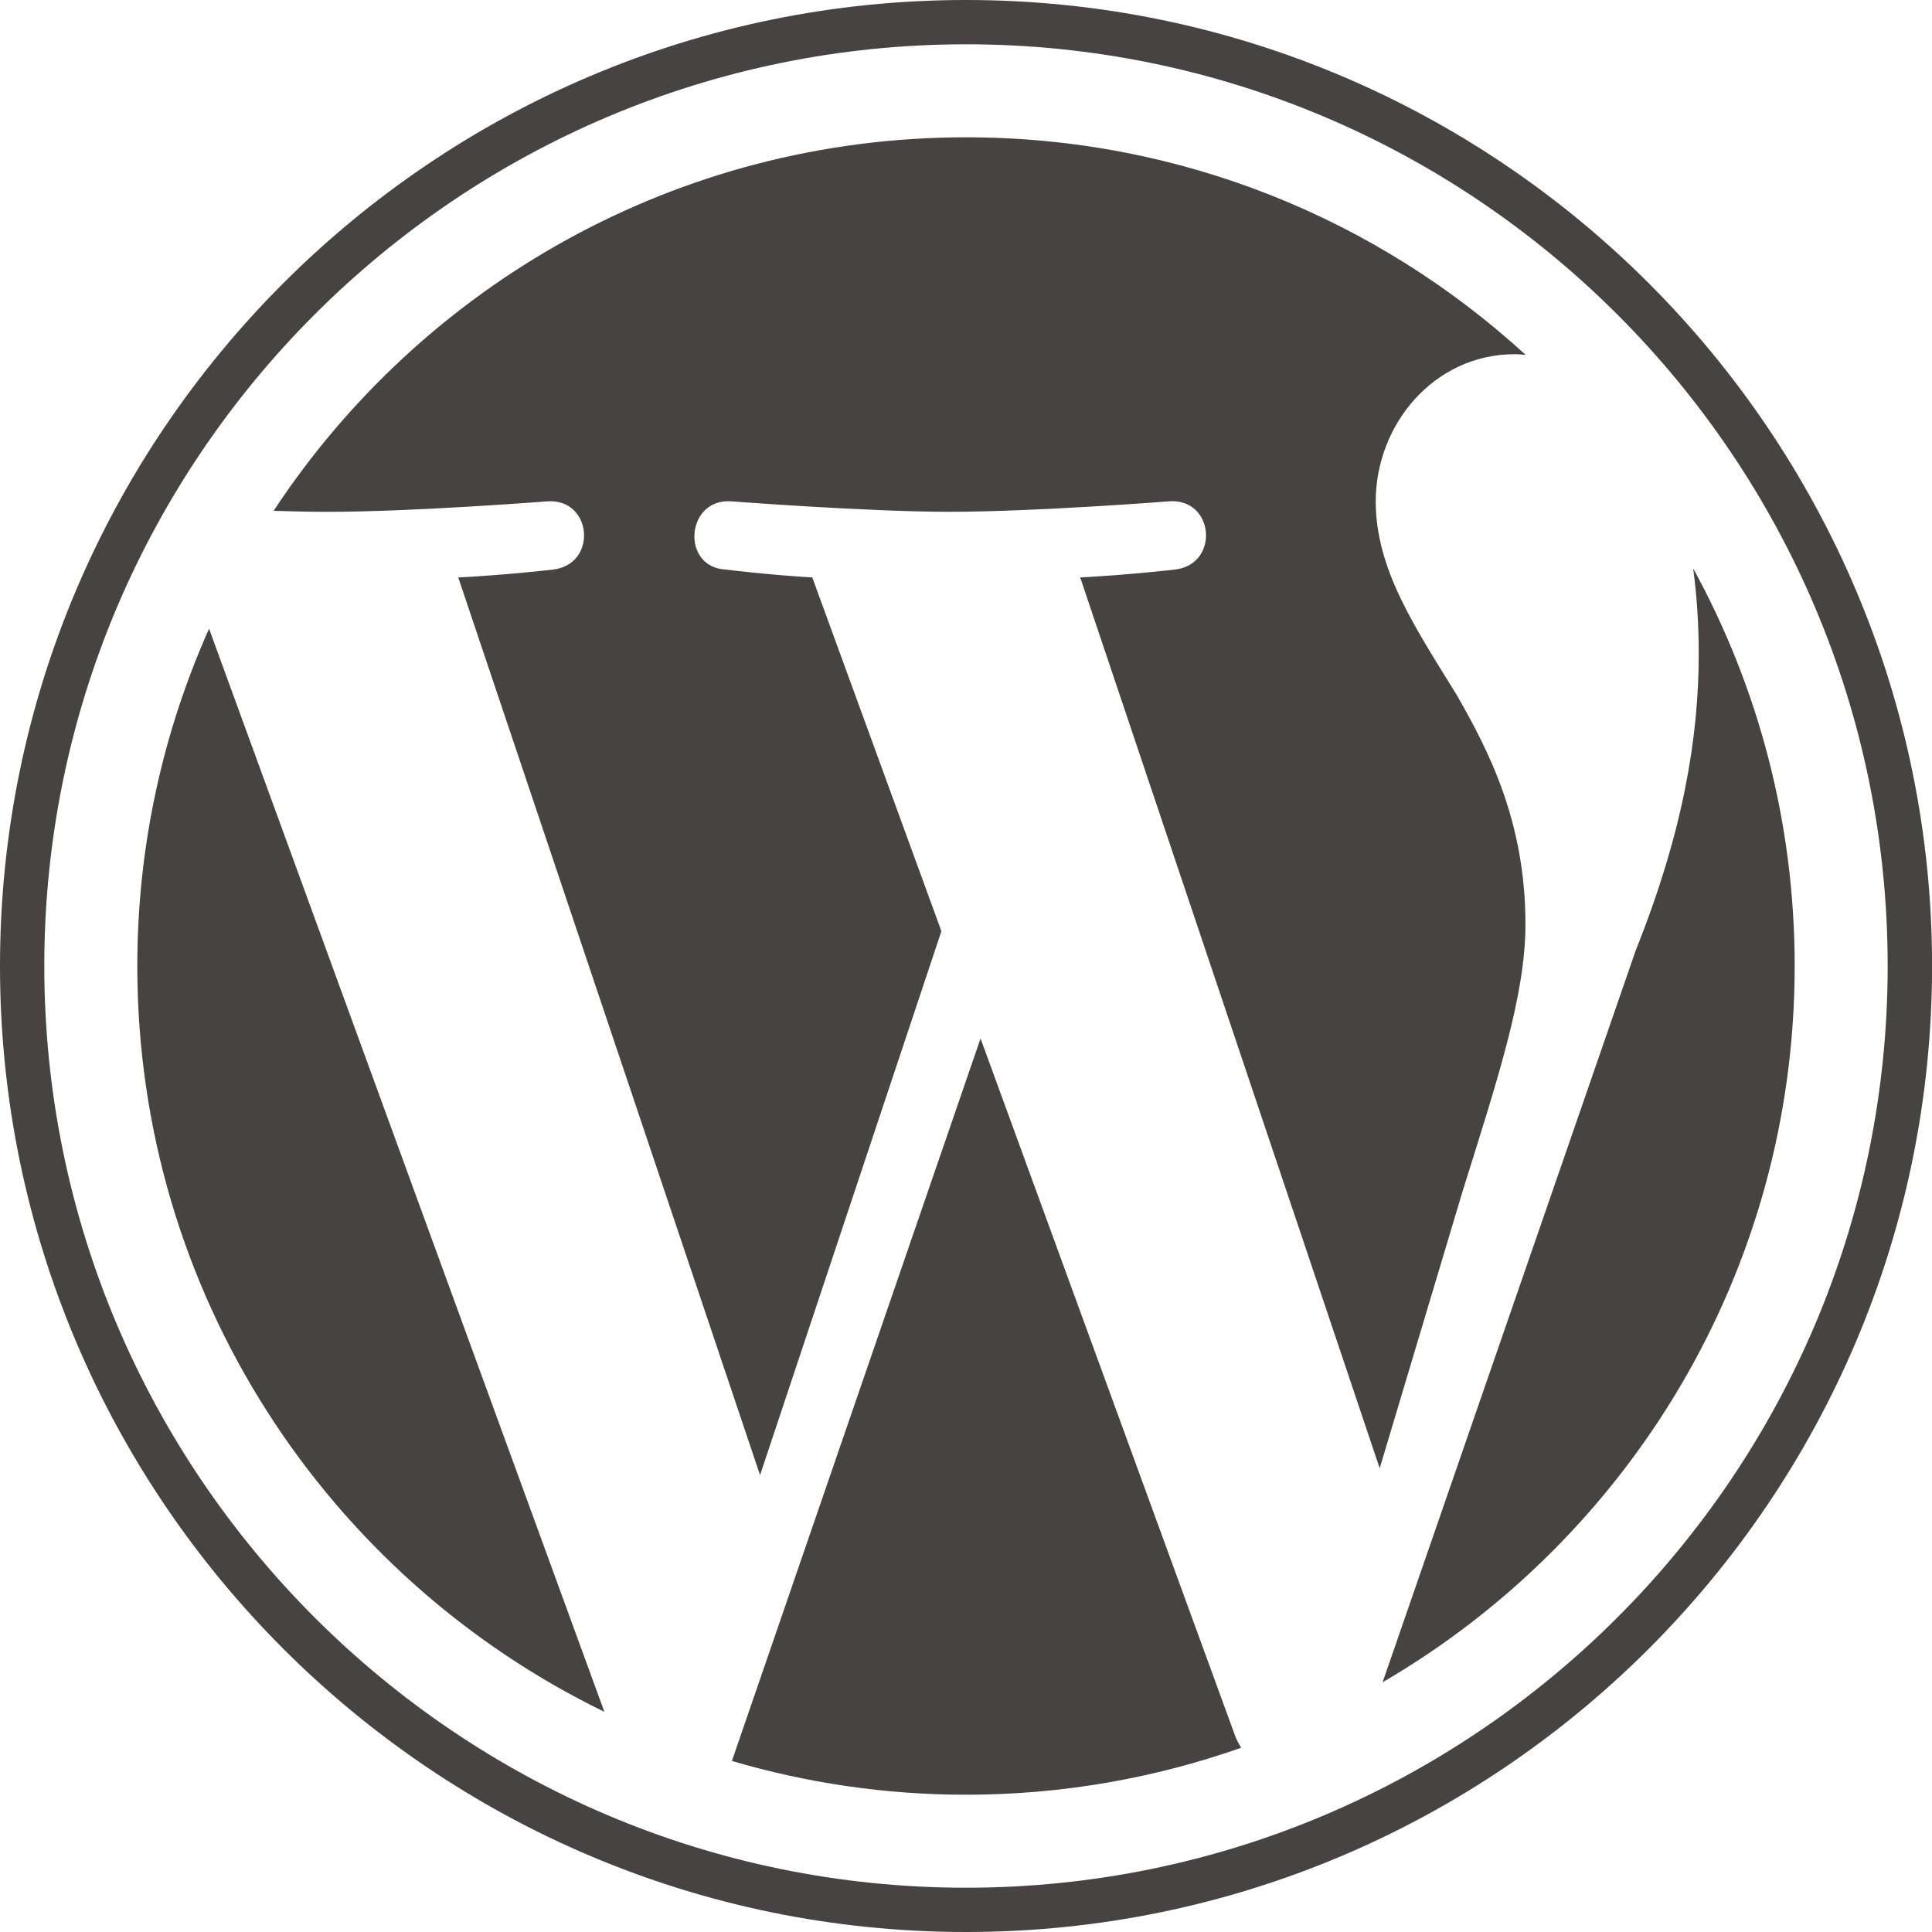
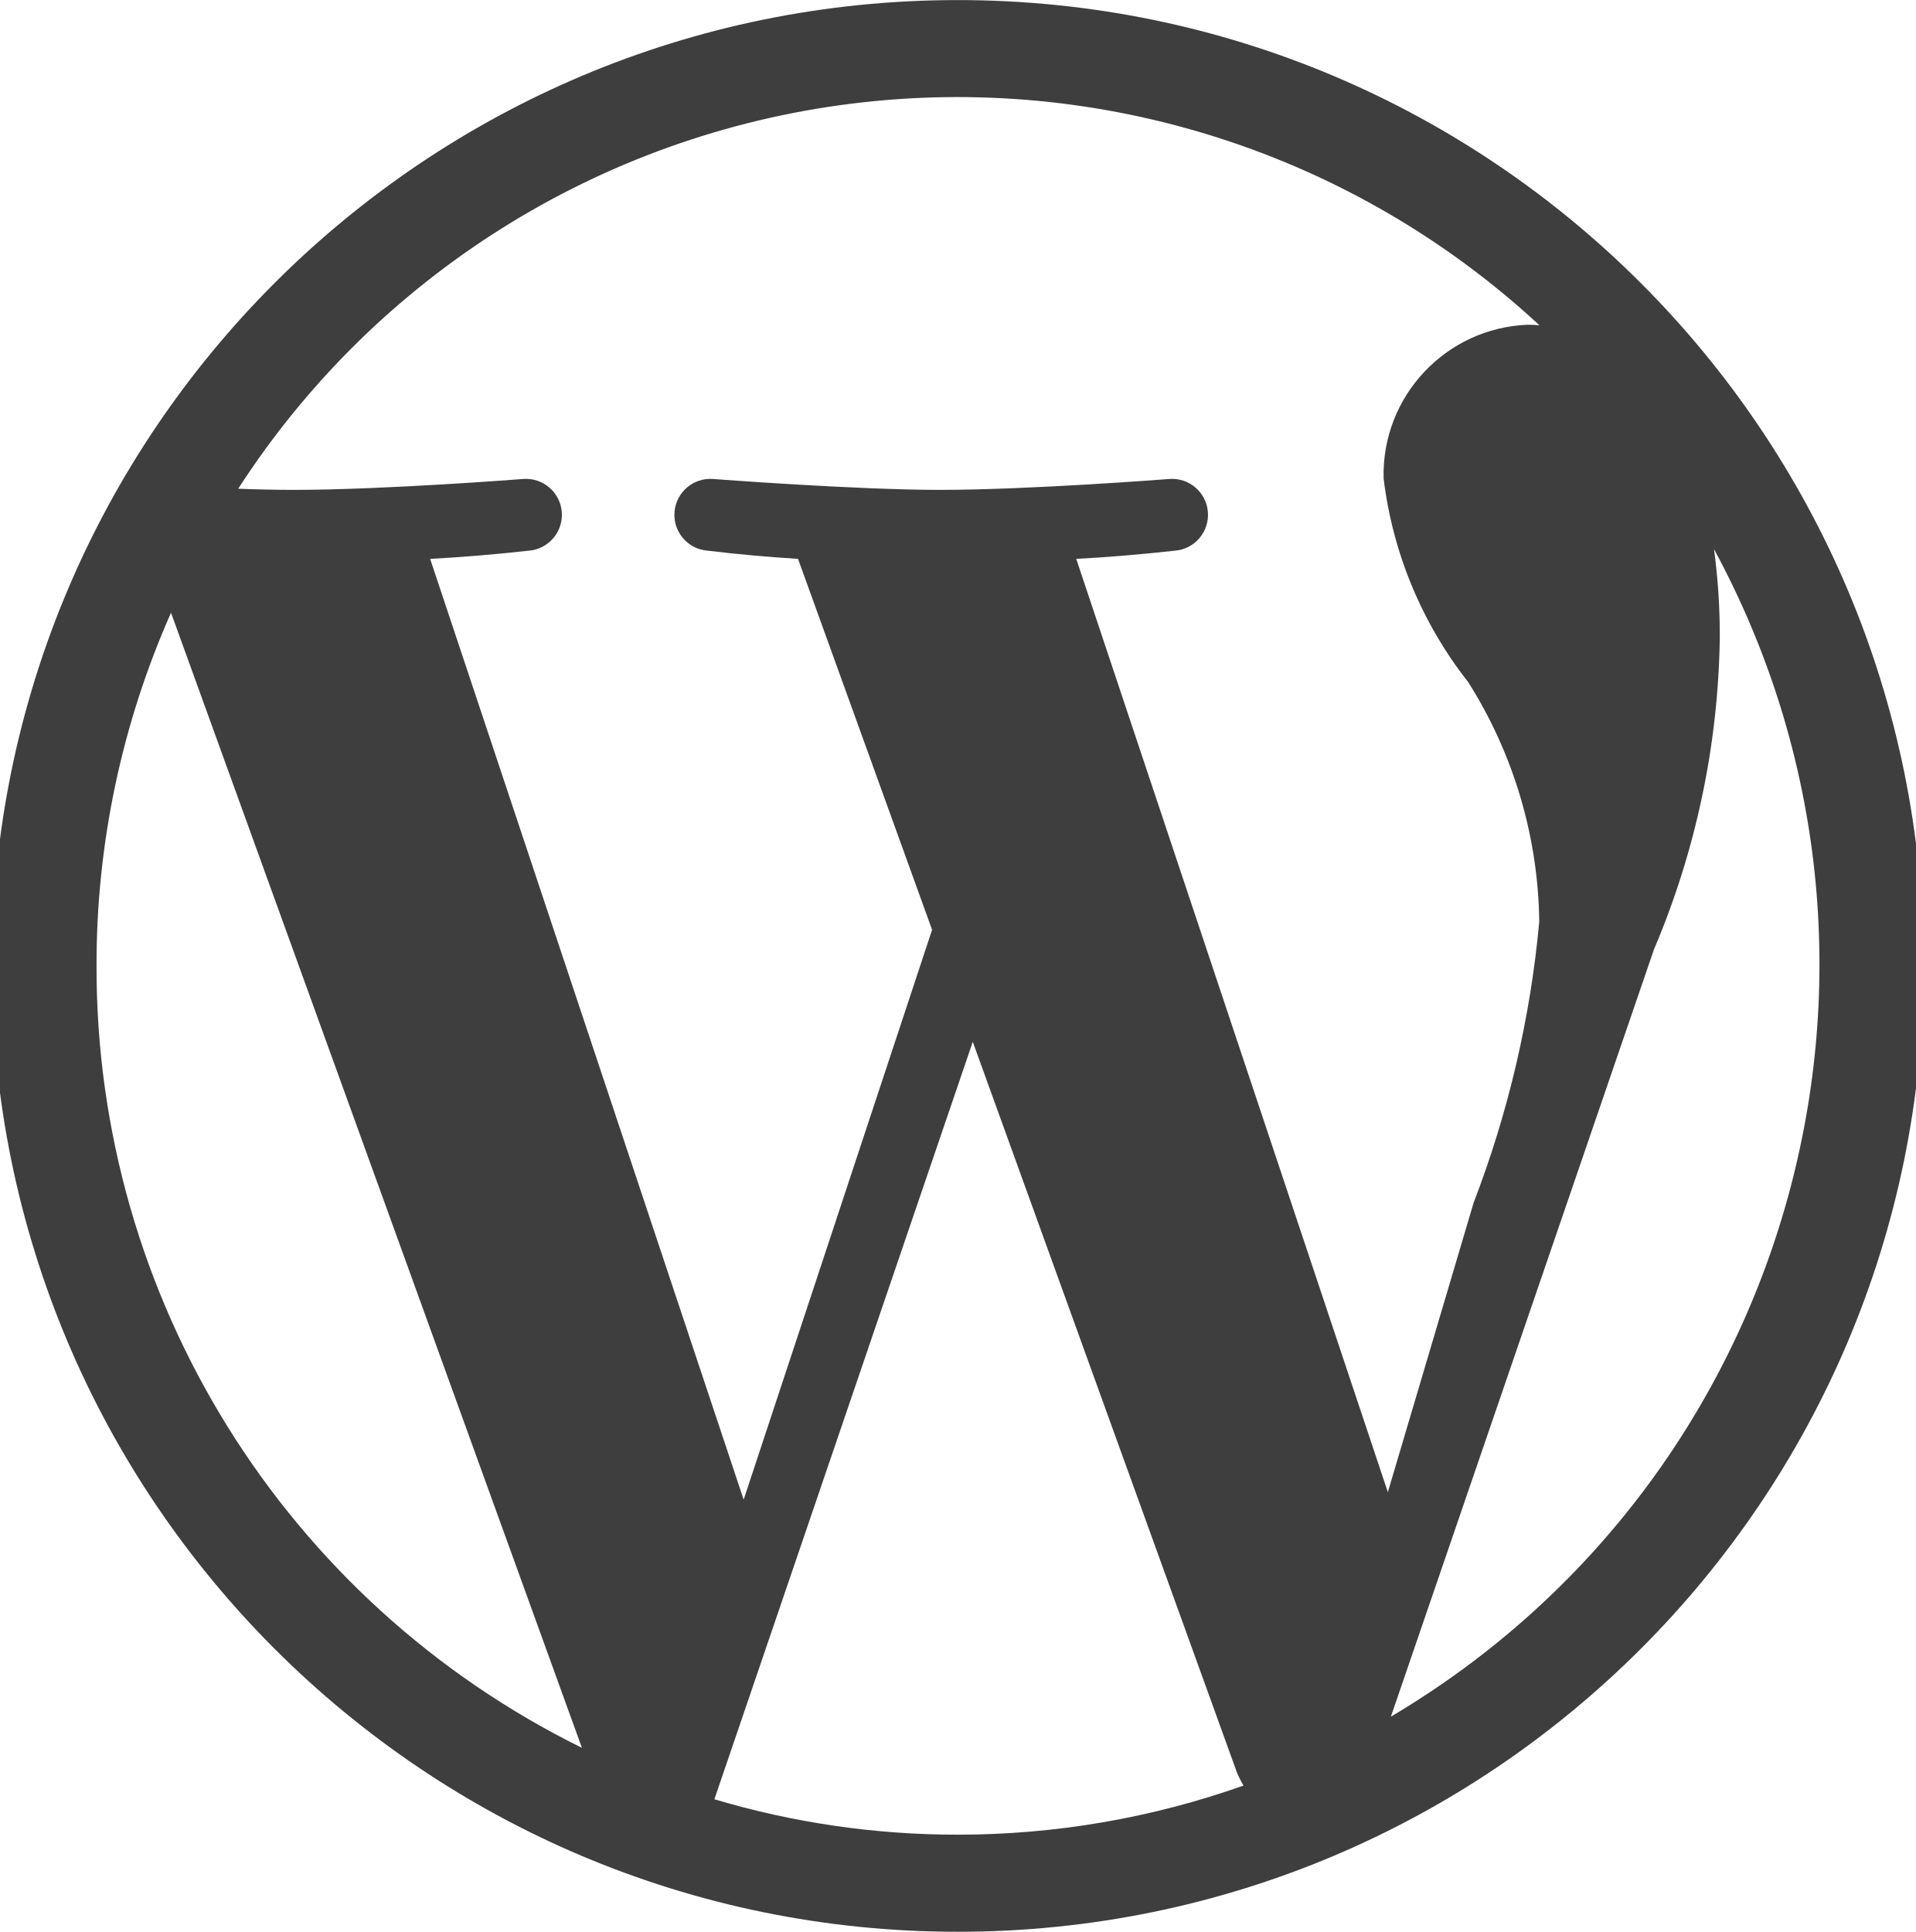
- <svg xmlns="http://www.w3.org/2000/svg" viewBox="0 0 122.52 122.523">
-   <g fill="#464342">
-     <path d="m8.708 61.26c0 20.802 12.089 38.779 29.619 47.298l-25.069-68.686c-2.916 6.536-4.55 13.769-4.55 21.388z" />
-     <path d="m96.74 58.608c0-6.495-2.333-10.993-4.334-14.494-2.664-4.329-5.161-7.995-5.161-12.324 0-4.831 3.664-9.328 8.825-9.328.233 0 .454.029.681.042-9.35-8.566-21.807-13.796-35.489-13.796-18.36 0-34.513 9.42-43.91 23.688 1.233.037 2.395.063 3.382.063 5.497 0 14.006-.667 14.006-.667 2.833-.167 3.167 3.994.337 4.329 0 0-2.847.335-6.015.501l19.138 56.925 11.501-34.493-8.188-22.434c-2.83-.166-5.511-.501-5.511-.501-2.832-.166-2.5-4.496.332-4.329 0 0 8.679.667 13.843.667 5.496 0 14.006-.667 14.006-.667 2.835-.167 3.168 3.994.337 4.329 0 0-2.853.335-6.015.501l18.992 56.494 5.242-17.517c2.272-7.269 4.001-12.49 4.001-16.989z" />
-     <path d="m62.184 65.857-15.768 45.819c4.708 1.384 9.687 2.141 14.846 2.141 6.12 0 11.989-1.058 17.452-2.979-.141-.225-.269-.464-.374-.724z" />
-     <path d="m107.376 36.046c.226 1.674.354 3.471.354 5.404 0 5.333-.996 11.328-3.996 18.824l-16.053 46.413c15.624-9.111 26.133-26.038 26.133-45.426.001-9.137-2.333-17.729-6.438-25.215z" />
-     <path d="m61.262 0c-33.779 0-61.262 27.481-61.262 61.26 0 33.783 27.483 61.263 61.262 61.263 33.778 0 61.265-27.48 61.265-61.263-.001-33.779-27.487-61.26-61.265-61.26zm0 119.715c-32.23 0-58.453-26.223-58.453-58.455 0-32.23 26.222-58.451 58.453-58.451 32.229 0 58.45 26.221 58.45 58.451 0 32.232-26.221 58.455-58.45 58.455z" />
-   </g>
+ <svg xmlns="http://www.w3.org/2000/svg" width="26.175" height="26.404">
+   <path d="M13.087.001c-7.29 0-13.2 5.91-13.2 13.2s5.91 13.2 13.2 13.2 13.2-5.91 13.2-13.2-5.91-13.2-13.2-13.2zM1.319 13.203a11.866 11.866 0 011.018-4.829l5.615 15.513a11.89 11.89 0 01-6.633-10.684zm11.768 11.871a11.626 11.626 0 01-3.325-.484l3.531-10.352 3.615 10a1.61 1.61 0 00.084.165 11.69 11.69 0 01-3.905.671zm1.62-17.436a23.643 23.643 0 001.346-.112.49.49 0 00-.074-.98s-1.905.149-3.135.149c-1.156 0-3.1-.149-3.1-.149a.49.49 0 00-.074.98 21.31 21.31 0 001.235.112l1.832 5.069-2.575 7.788L5.878 7.638a23.643 23.643 0 001.346-.112.49.49 0 00-.074-.98s-1.905.149-3.135.149a19.64 19.64 0 01-.76-.016 11.7 11.7 0 0117.782-2.233 1.48 1.48 0 00-.156-.008 2.05 2.05 0 00-1.974 2.1 5.592 5.592 0 001.156 2.784 6.27 6.27 0 01.971 3.274 14.36 14.36 0 01-.897 3.842l-1.172 3.955-4.258-12.755zm4.3 15.821l3.594-10.482c.572-1.346.878-2.79.9-4.253a8.81 8.81 0 00-.079-1.219 11.94 11.94 0 01-4.412 15.954z" fill="#3e3e3e" />
</svg>
